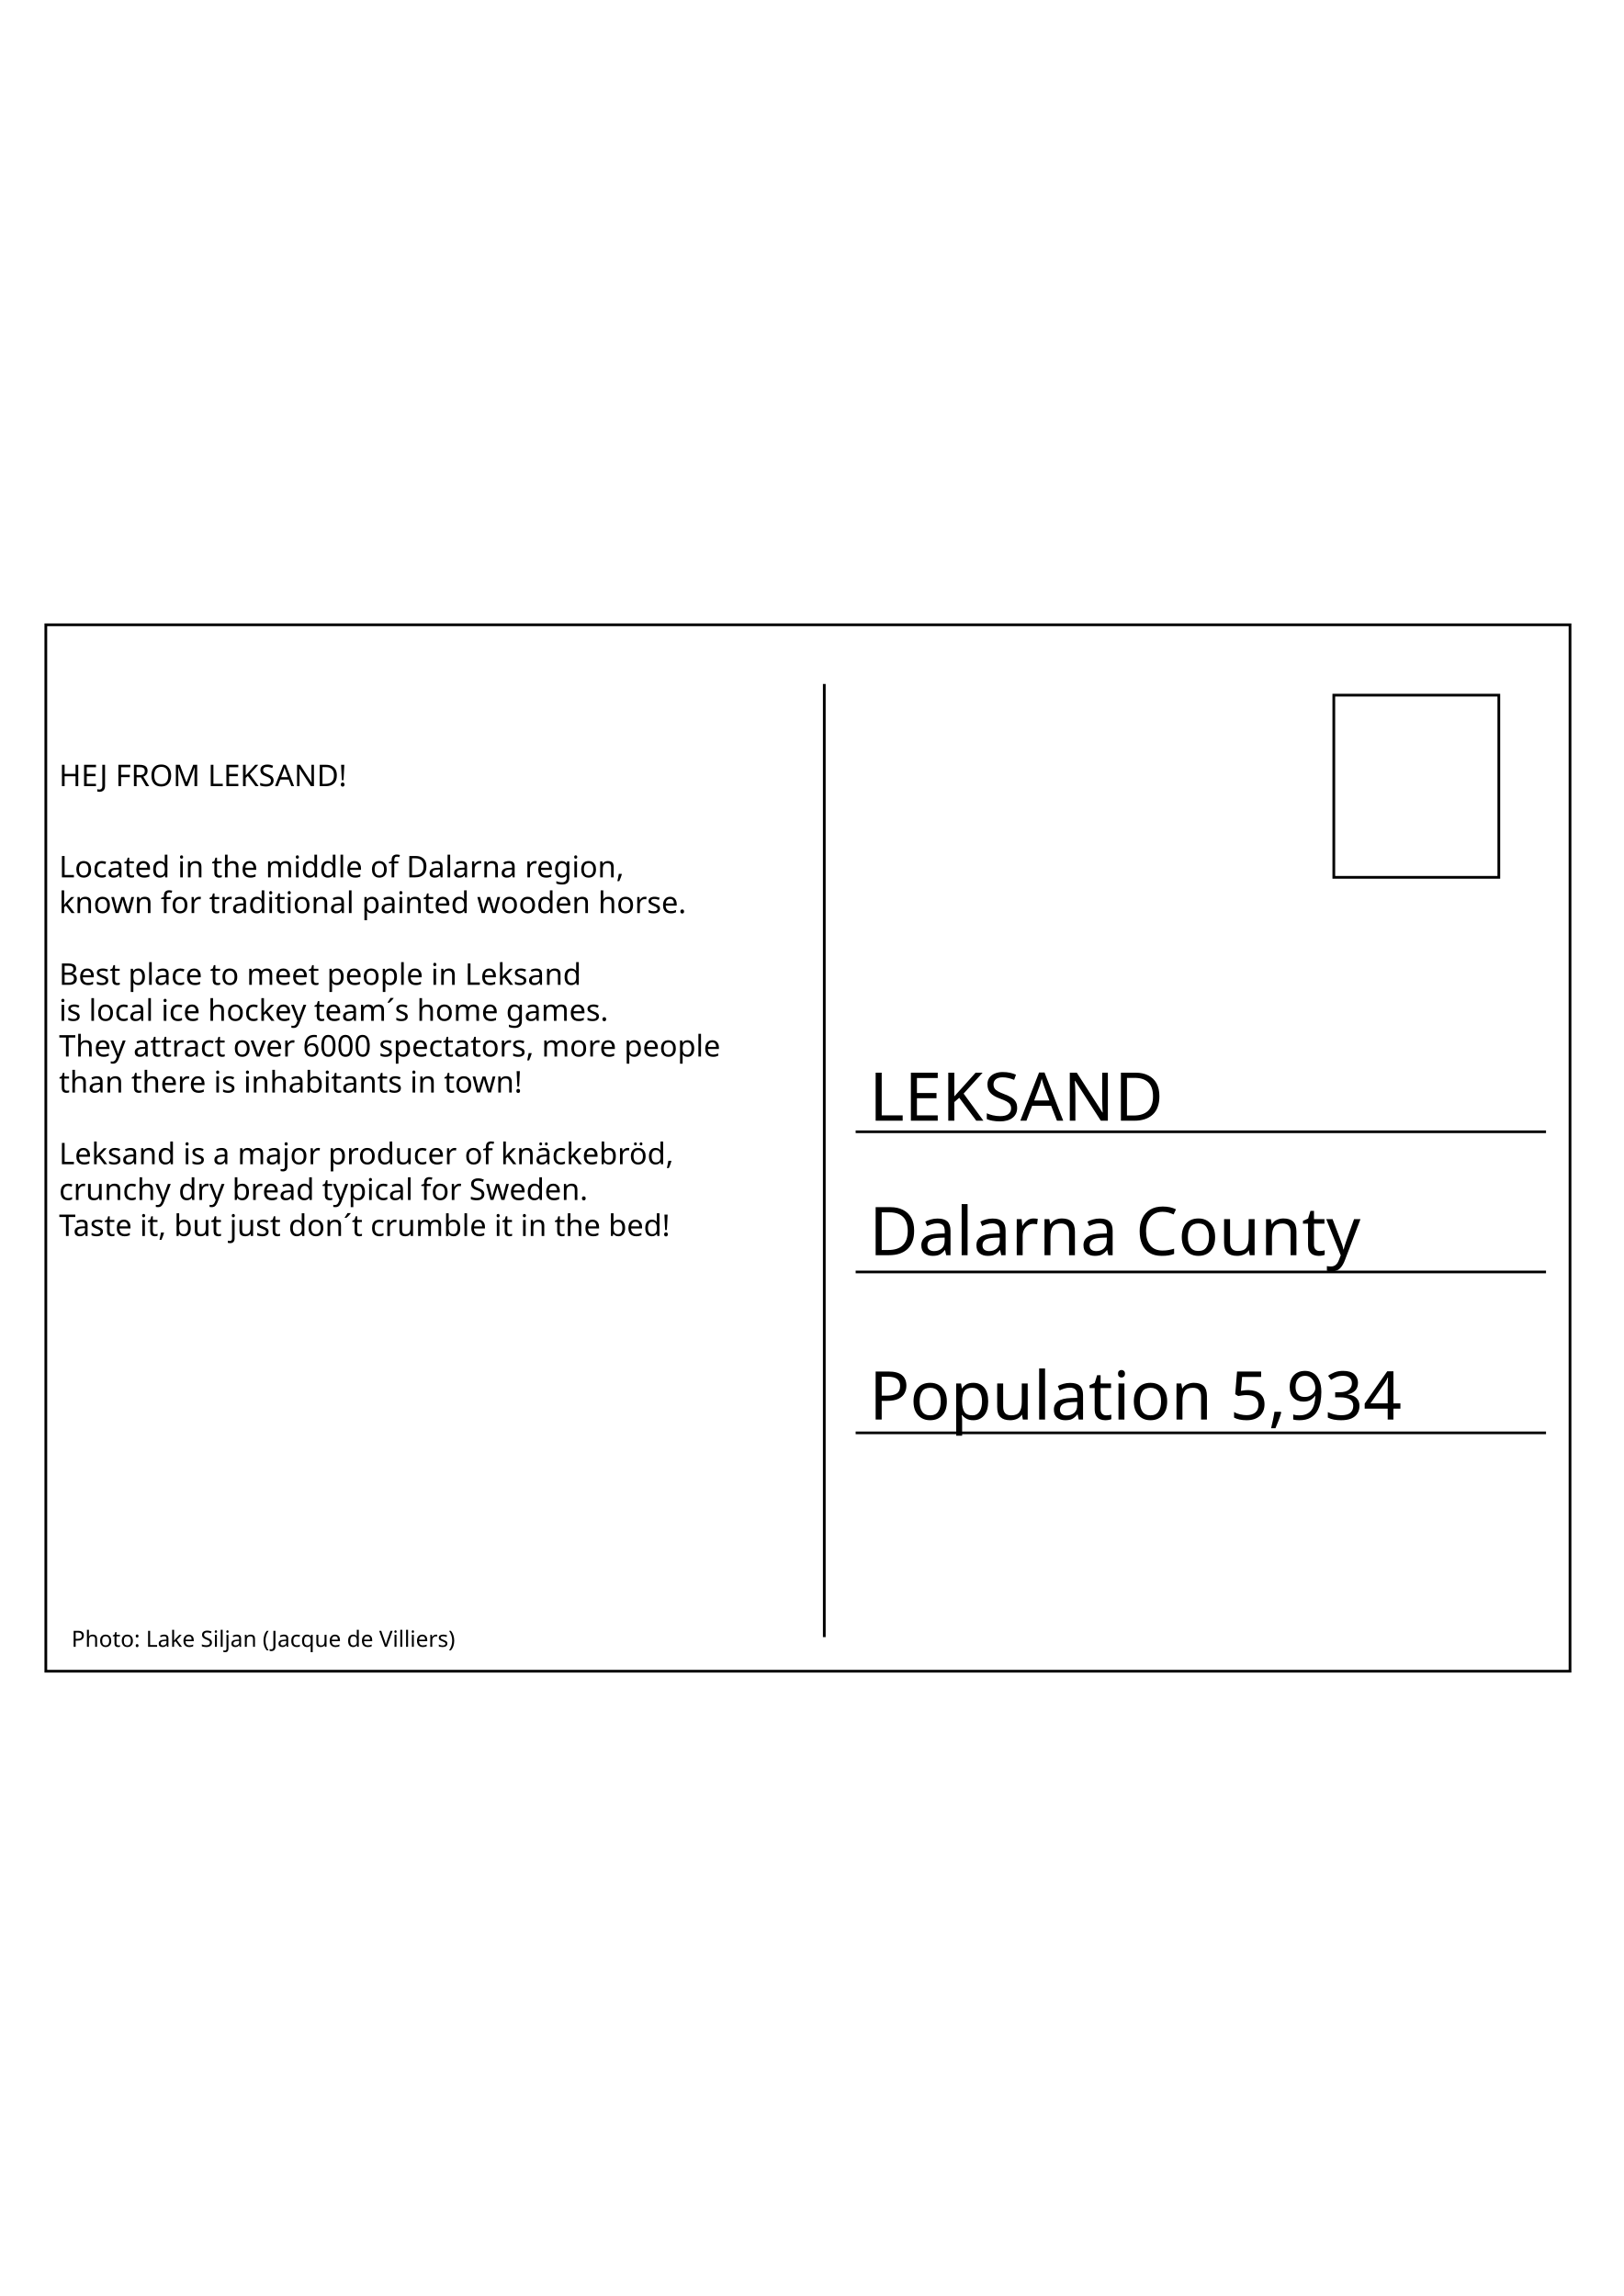
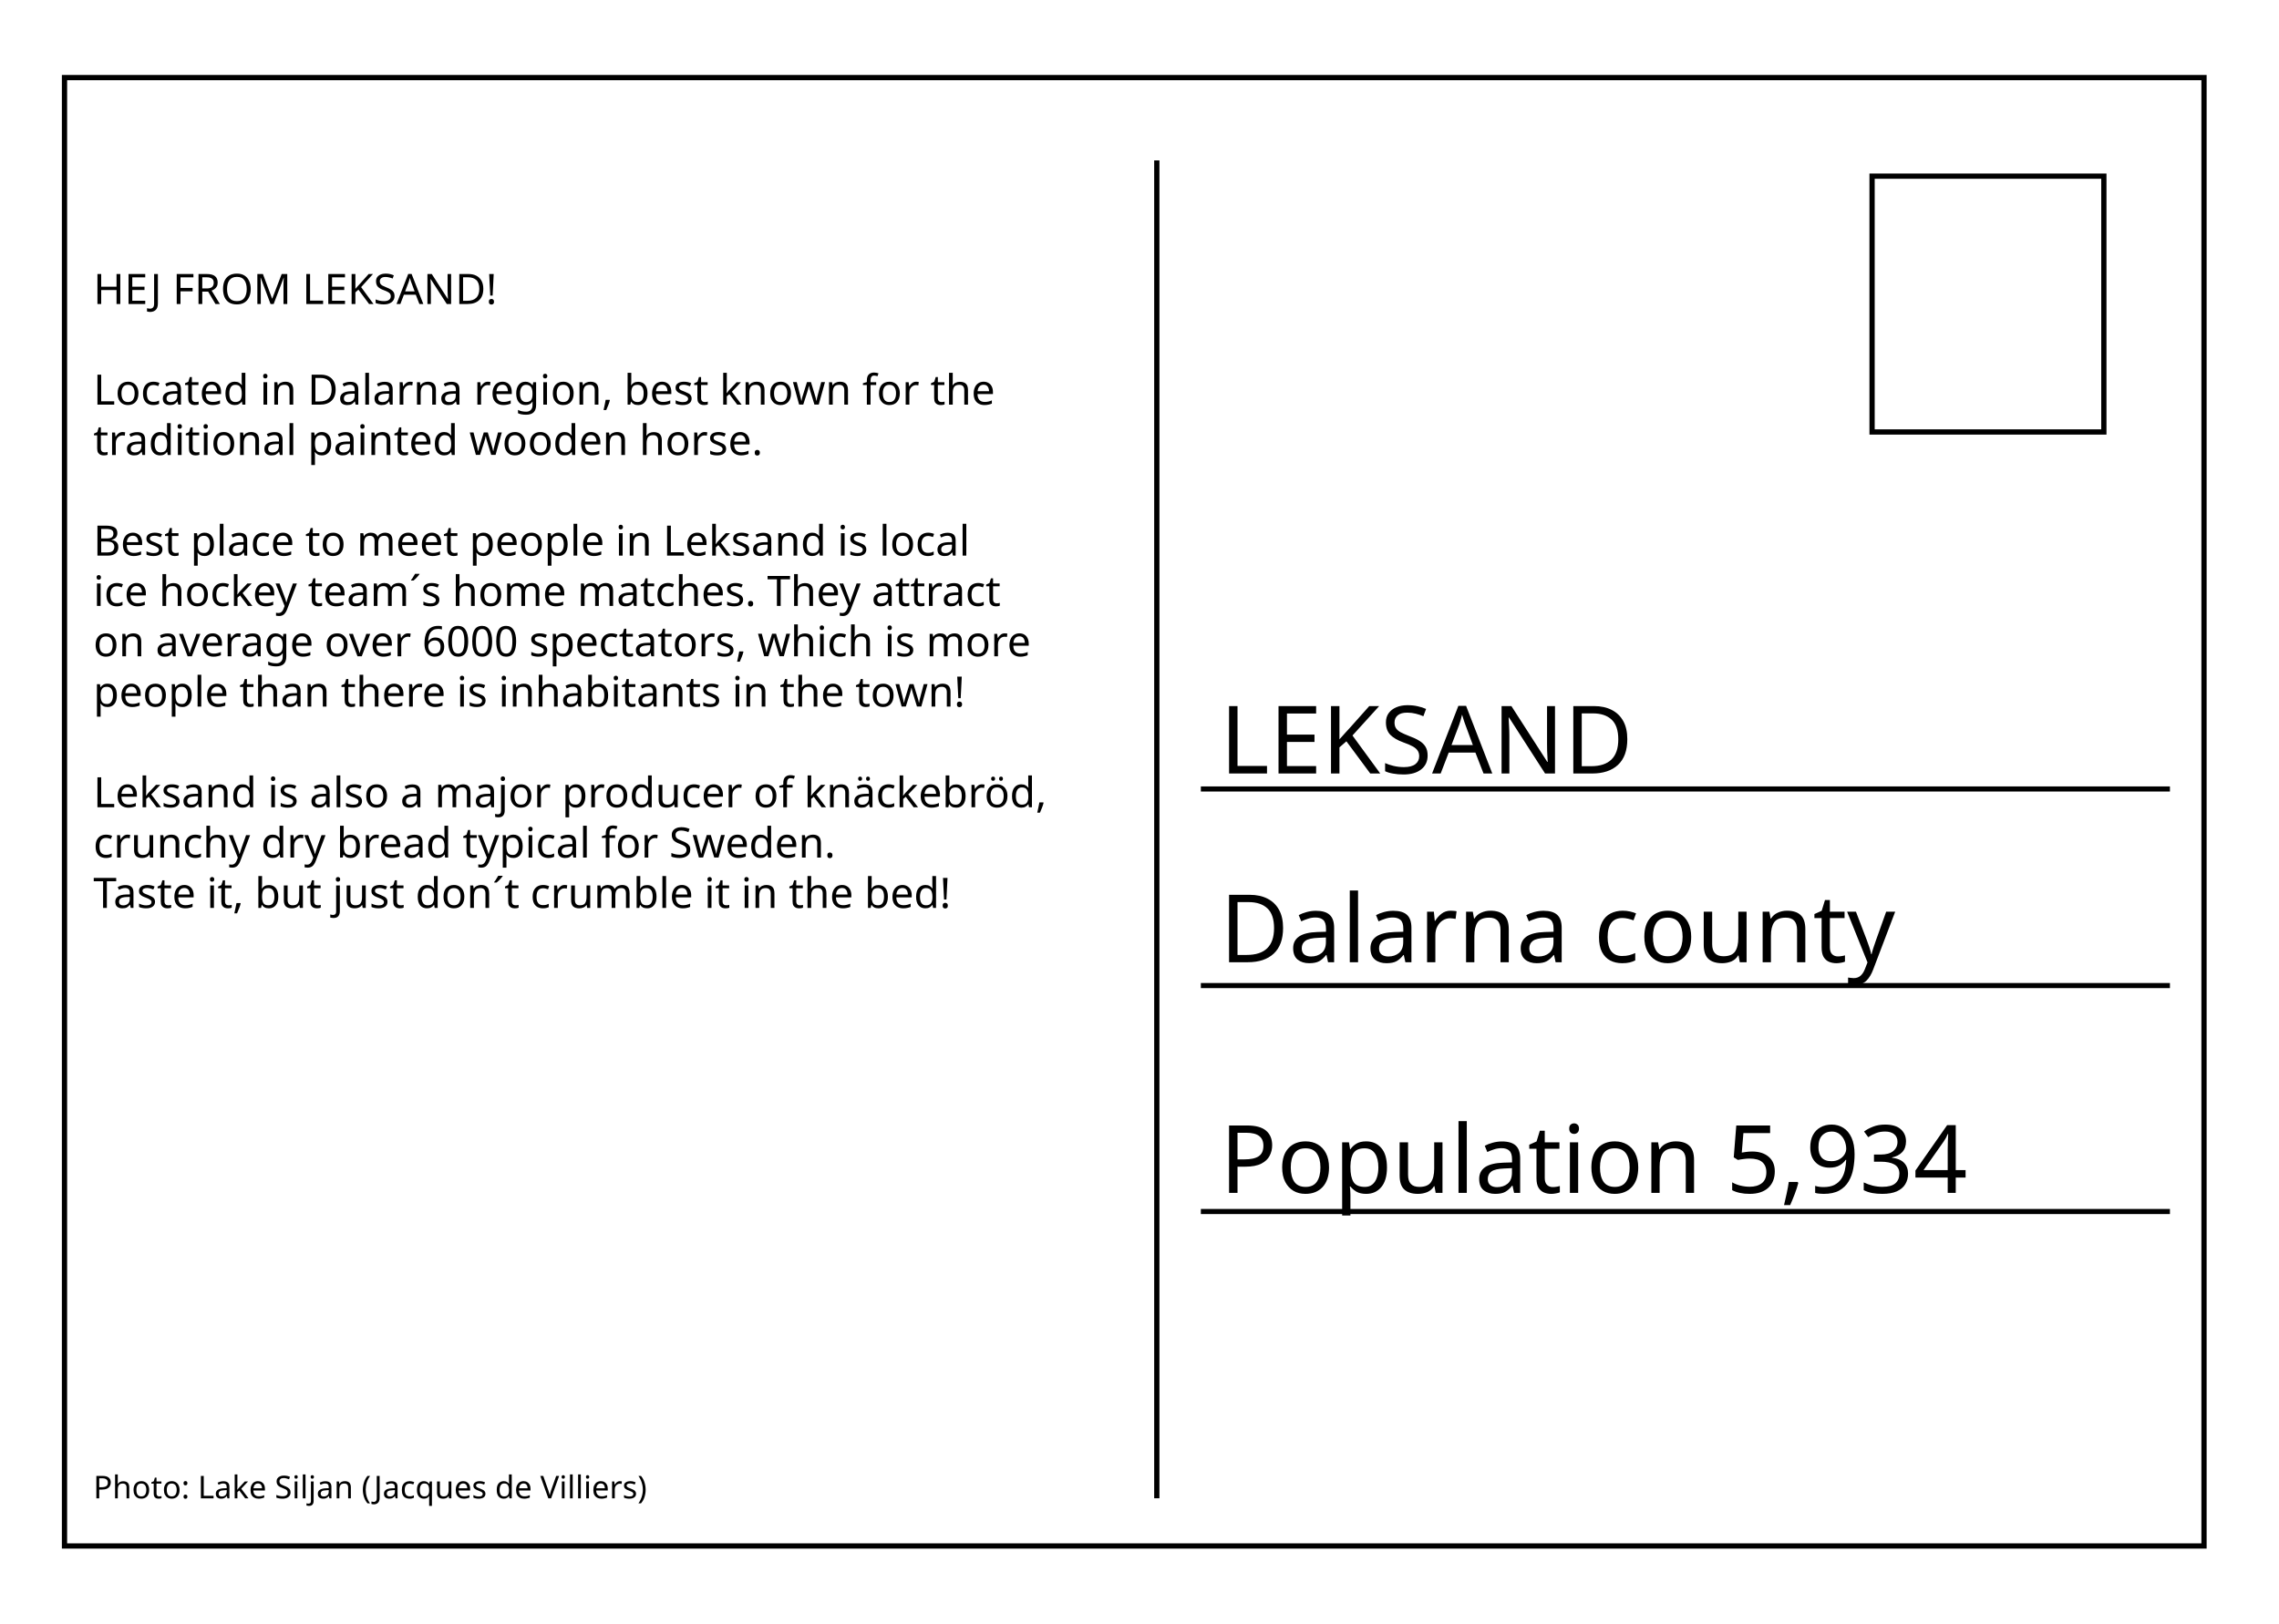
- <svg xmlns="http://www.w3.org/2000/svg" version="1.1" id="Lager_1" x="0px" y="0px" viewBox="0 0 595.3 841.9" enable-background="new 0 0 595.3 841.9" xml:space="preserve">
-   <rect x="16.8" y="229.1" fill="none" stroke="#000000" stroke-miterlimit="10" width="558.8" height="383.7" />
-   <line fill="none" stroke="#000000" stroke-miterlimit="10" x1="302.2" y1="250.8" x2="302.2" y2="600.3" />
-   <line fill="none" stroke="#000000" stroke-width="0.973" stroke-miterlimit="10" x1="313.7" y1="415" x2="566.8" y2="415" />
-   <line fill="none" stroke="#000000" stroke-width="0.973" stroke-miterlimit="10" x1="313.7" y1="466.4" x2="566.8" y2="466.4" />
-   <line fill="none" stroke="#000000" stroke-width="0.973" stroke-miterlimit="10" x1="313.7" y1="525.4" x2="566.8" y2="525.4" />
-   <rect x="489" y="254.9" fill="none" stroke="#000000" stroke-miterlimit="10" width="60.5" height="66.8" />
-   <text transform="matrix(1 0 0 1 318.6406 410.942)" font-family="'TwCenMT-Bold'" font-size="24.655">LEKSAND</text>
-   <text transform="matrix(1 0 0 1 318.6406 460.2524)" font-family="'TwCenMT-Bold'" font-size="24.655">Dalarna County</text>
-   <text transform="matrix(1 0 0 1 318.6406 520.5198)" font-family="'TwCenMT-Bold'" font-size="24.655">Population 5,934</text>
-   <text transform="matrix(1 0 0 1 21.6397 288.2708)" font-family="'Verdana'" font-size="10.958">HEJ FROM LEKSAND!</text>
-   <text transform="matrix(1 0 0 1 21.6397 321.7089)" enable-background="new    ">
-     <tspan x="0" y="0" font-family="'Verdana'" font-size="10.958">Located in the middle of Dalarna region, </tspan>
-     <tspan x="0" y="13.1" font-family="'Verdana'" font-size="10.958">known for traditional painted wooden horse.</tspan>
-     <tspan x="0" y="39.4" font-family="'Verdana'" font-size="10.958">Best place to meet people in Leksand</tspan>
-     <tspan x="0" y="52.6" font-family="'Verdana'" font-size="10.958">is local ice hockey team´s home games.</tspan>
-     <tspan x="0" y="65.7" font-family="'Verdana'" font-size="10.958">They attract over 6000 spectators, more people</tspan>
-     <tspan x="0" y="78.9" font-family="'Verdana'" font-size="10.958">than there is inhabitants in town! </tspan>
-     <tspan x="0" y="105.2" font-family="'Verdana'" font-size="10.958">Leksand is a major producer of knäckebröd, </tspan>
-     <tspan x="0" y="118.3" font-family="'Verdana'" font-size="10.958">crunchy dry bread typical for Sweden. </tspan>
-     <tspan x="0" y="131.5" font-family="'Verdana'" font-size="10.958">Taste it, but just don´t crumble it in the bed! </tspan>
+ <svg xmlns="http://www.w3.org/2000/svg" version="1.1" id="Lager_1" x="0px" y="0px" viewBox="0 0 434.6 309.7" enable-background="new 0 0 434.6 309.7" xml:space="preserve">
+   <rect x="12.3" y="14.8" fill="none" stroke="#000000" stroke-miterlimit="10" width="408" height="280.1" />
+   <line fill="none" stroke="#000000" stroke-miterlimit="10" x1="220.6" y1="30.6" x2="220.6" y2="285.8" />
+   <line fill="none" stroke="#000000" stroke-width="0.973" stroke-miterlimit="10" x1="229" y1="150.5" x2="413.8" y2="150.5" />
+   <line fill="none" stroke="#000000" stroke-width="0.973" stroke-miterlimit="10" x1="229" y1="188" x2="413.8" y2="188" />
+   <line fill="none" stroke="#000000" stroke-width="0.973" stroke-miterlimit="10" x1="229" y1="231.1" x2="413.8" y2="231.1" />
+   <rect x="357" y="33.6" fill="none" stroke="#000000" stroke-miterlimit="10" width="44.2" height="48.8" />
+   <text transform="matrix(1 0 0 1 232.6321 147.5472)">
+     <tspan x="0" y="0" font-family="'TwCenMT-Bold'" font-size="18">LEKSAND</tspan>
+     <tspan x="72.5" y="0" font-family="'TwCenMT-Bold'" font-size="18" letter-spacing="30">	</tspan>
  </text>
-   <text transform="matrix(1 0 0 1 21.6397 380.3159)" font-family="'Verdana'" font-size="10.958"> </text>
-   <text transform="matrix(1 0 0 1 21.6397 419.7637)" font-family="'Verdana'" font-size="10.958"> </text>
-   <text transform="matrix(1 0 0 1 26.2052 603.8637)" font-family="'Verdana'" font-size="8.218">Photo: Lake Siljan (Jacque de Villiers)</text>
+   <text transform="matrix(1 0 0 1 232.6321 183.5472)" font-family="'TwCenMT-Bold'" font-size="18">Dalarna county</text>
+   <text transform="matrix(1 0 0 1 232.6321 227.5472)" font-family="'TwCenMT-Bold'" font-size="18">Population 5,934</text>
+   <text transform="matrix(1 0 0 1 17.799 57.9876)">
+     <tspan x="0" y="0" font-family="'Verdana'" font-size="8">HEJ FROM LEKSAND!</tspan>
+     <tspan x="0" y="19.2" font-family="'Verdana'" font-size="8">Located in Dalarna region, best known for the </tspan>
+     <tspan x="0" y="28.8" font-family="'Verdana'" font-size="8">traditional painted wooden horse.</tspan>
+     <tspan x="0" y="48" font-family="'Verdana'" font-size="8">Best place to meet people in Leksand is local</tspan>
+     <tspan x="0" y="57.6" font-family="'Verdana'" font-size="8">ice hockey team´s home matches. They attract </tspan>
+     <tspan x="0" y="67.2" font-family="'Verdana'" font-size="8">on average over 6000 spectators, which is more</tspan>
+     <tspan x="0" y="76.8" font-family="'Verdana'" font-size="8">people than there is inhabitants in the town!</tspan>
+     <tspan x="0" y="96" font-family="'Verdana'" font-size="8">Leksand is also a major producer of knäckebröd,</tspan>
+     <tspan x="0" y="105.6" font-family="'Verdana'" font-size="8">crunchy dry bread typical for Sweden. </tspan>
+     <tspan x="0" y="115.2" font-family="'Verdana'" font-size="8">Taste it, but just don´t crumble it in the bed!</tspan>
+   </text>
+   <text transform="matrix(1 0 0 1 17.799 285.8174)" font-family="'Verdana'" font-size="6">Photo: Lake Siljan (Jacques de Villiers)</text>
</svg>
